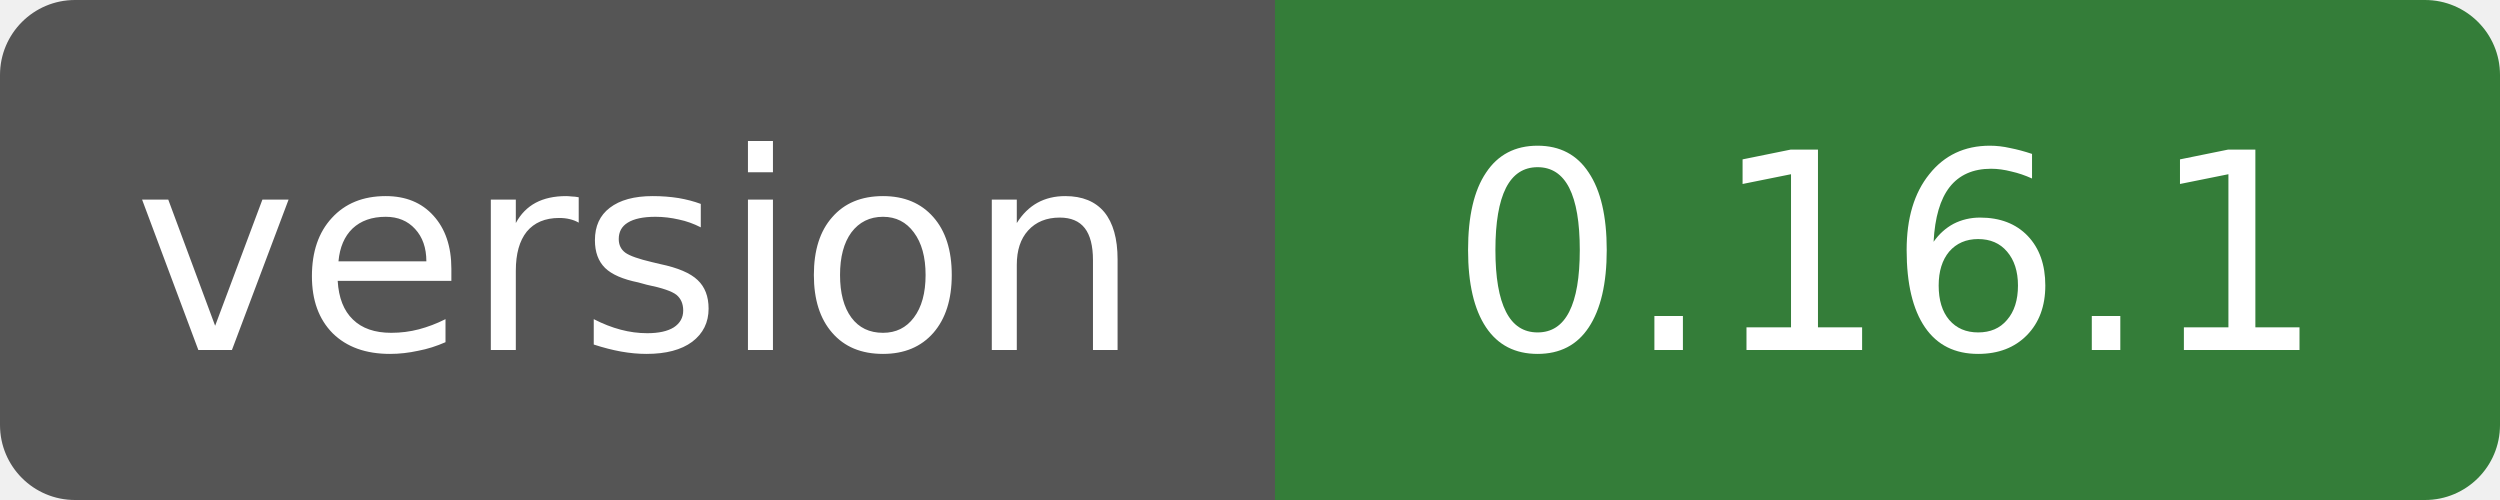
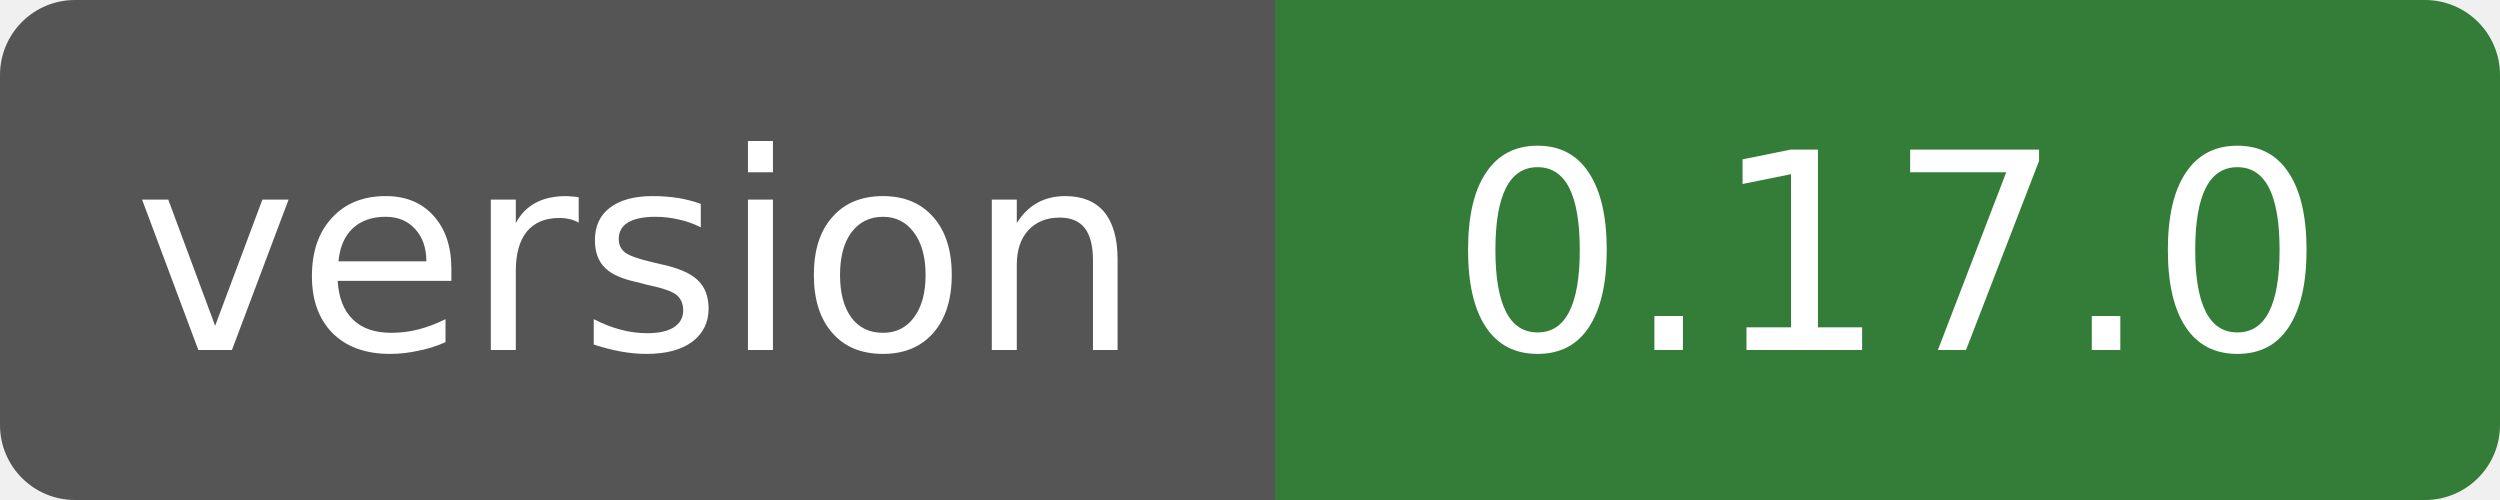
- <svg xmlns="http://www.w3.org/2000/svg" width="100" height="20" role="img" aria-label="version: 0.16.1">
+ <svg xmlns="http://www.w3.org/2000/svg" width="100" height="20" role="img" aria-label="version: 0.17.0">
  <clipPath id="badge">
    <rect width="100" height="20" rx="3" />
  </clipPath>
  <g clip-path="url(#badge)">
    <rect width="51" height="20" fill="#555" />
    <rect x="51" width="49" height="20" fill="#347d39" />
  </g>
  <g fill="#fff" text-anchor="middle" font-family="Verdana,DejaVu Sans,sans-serif" font-size="11">
    <text x="25.5" y="14">version</text>
-     <text x="75.5" y="14">0.16.1</text>
+     <text x="75.5" y="14">0.17.0</text>
  </g>
</svg>
